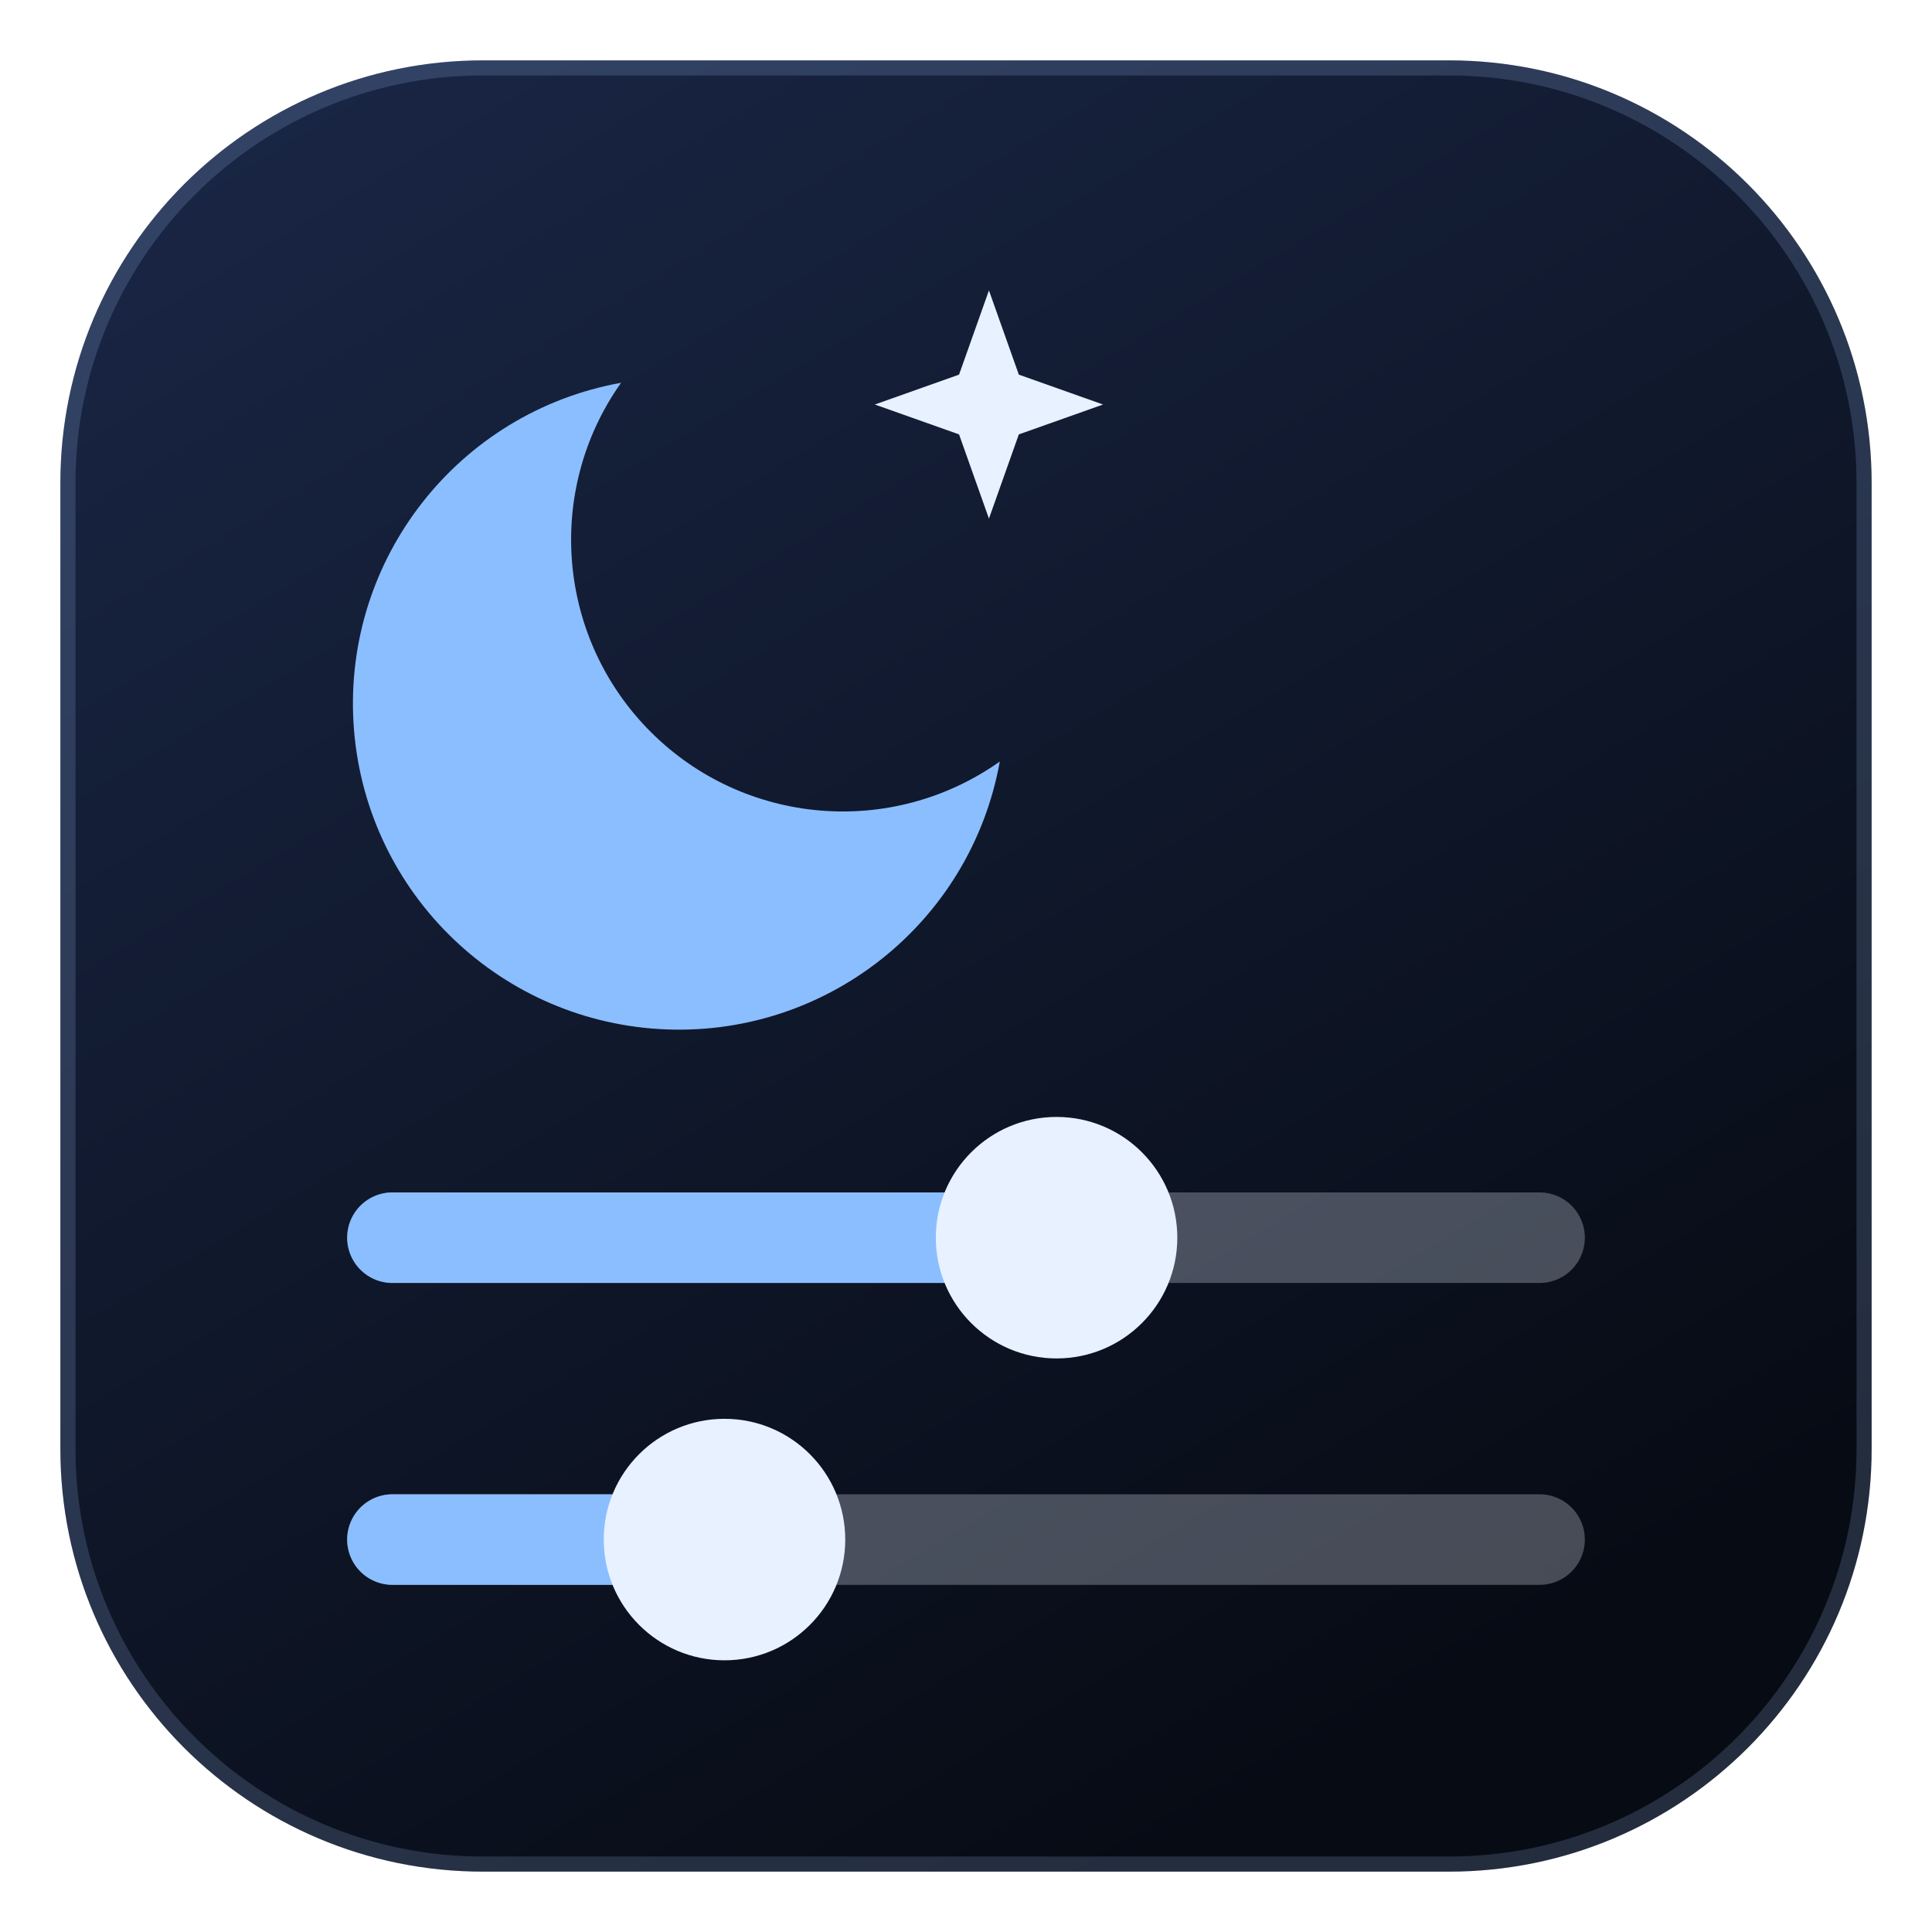
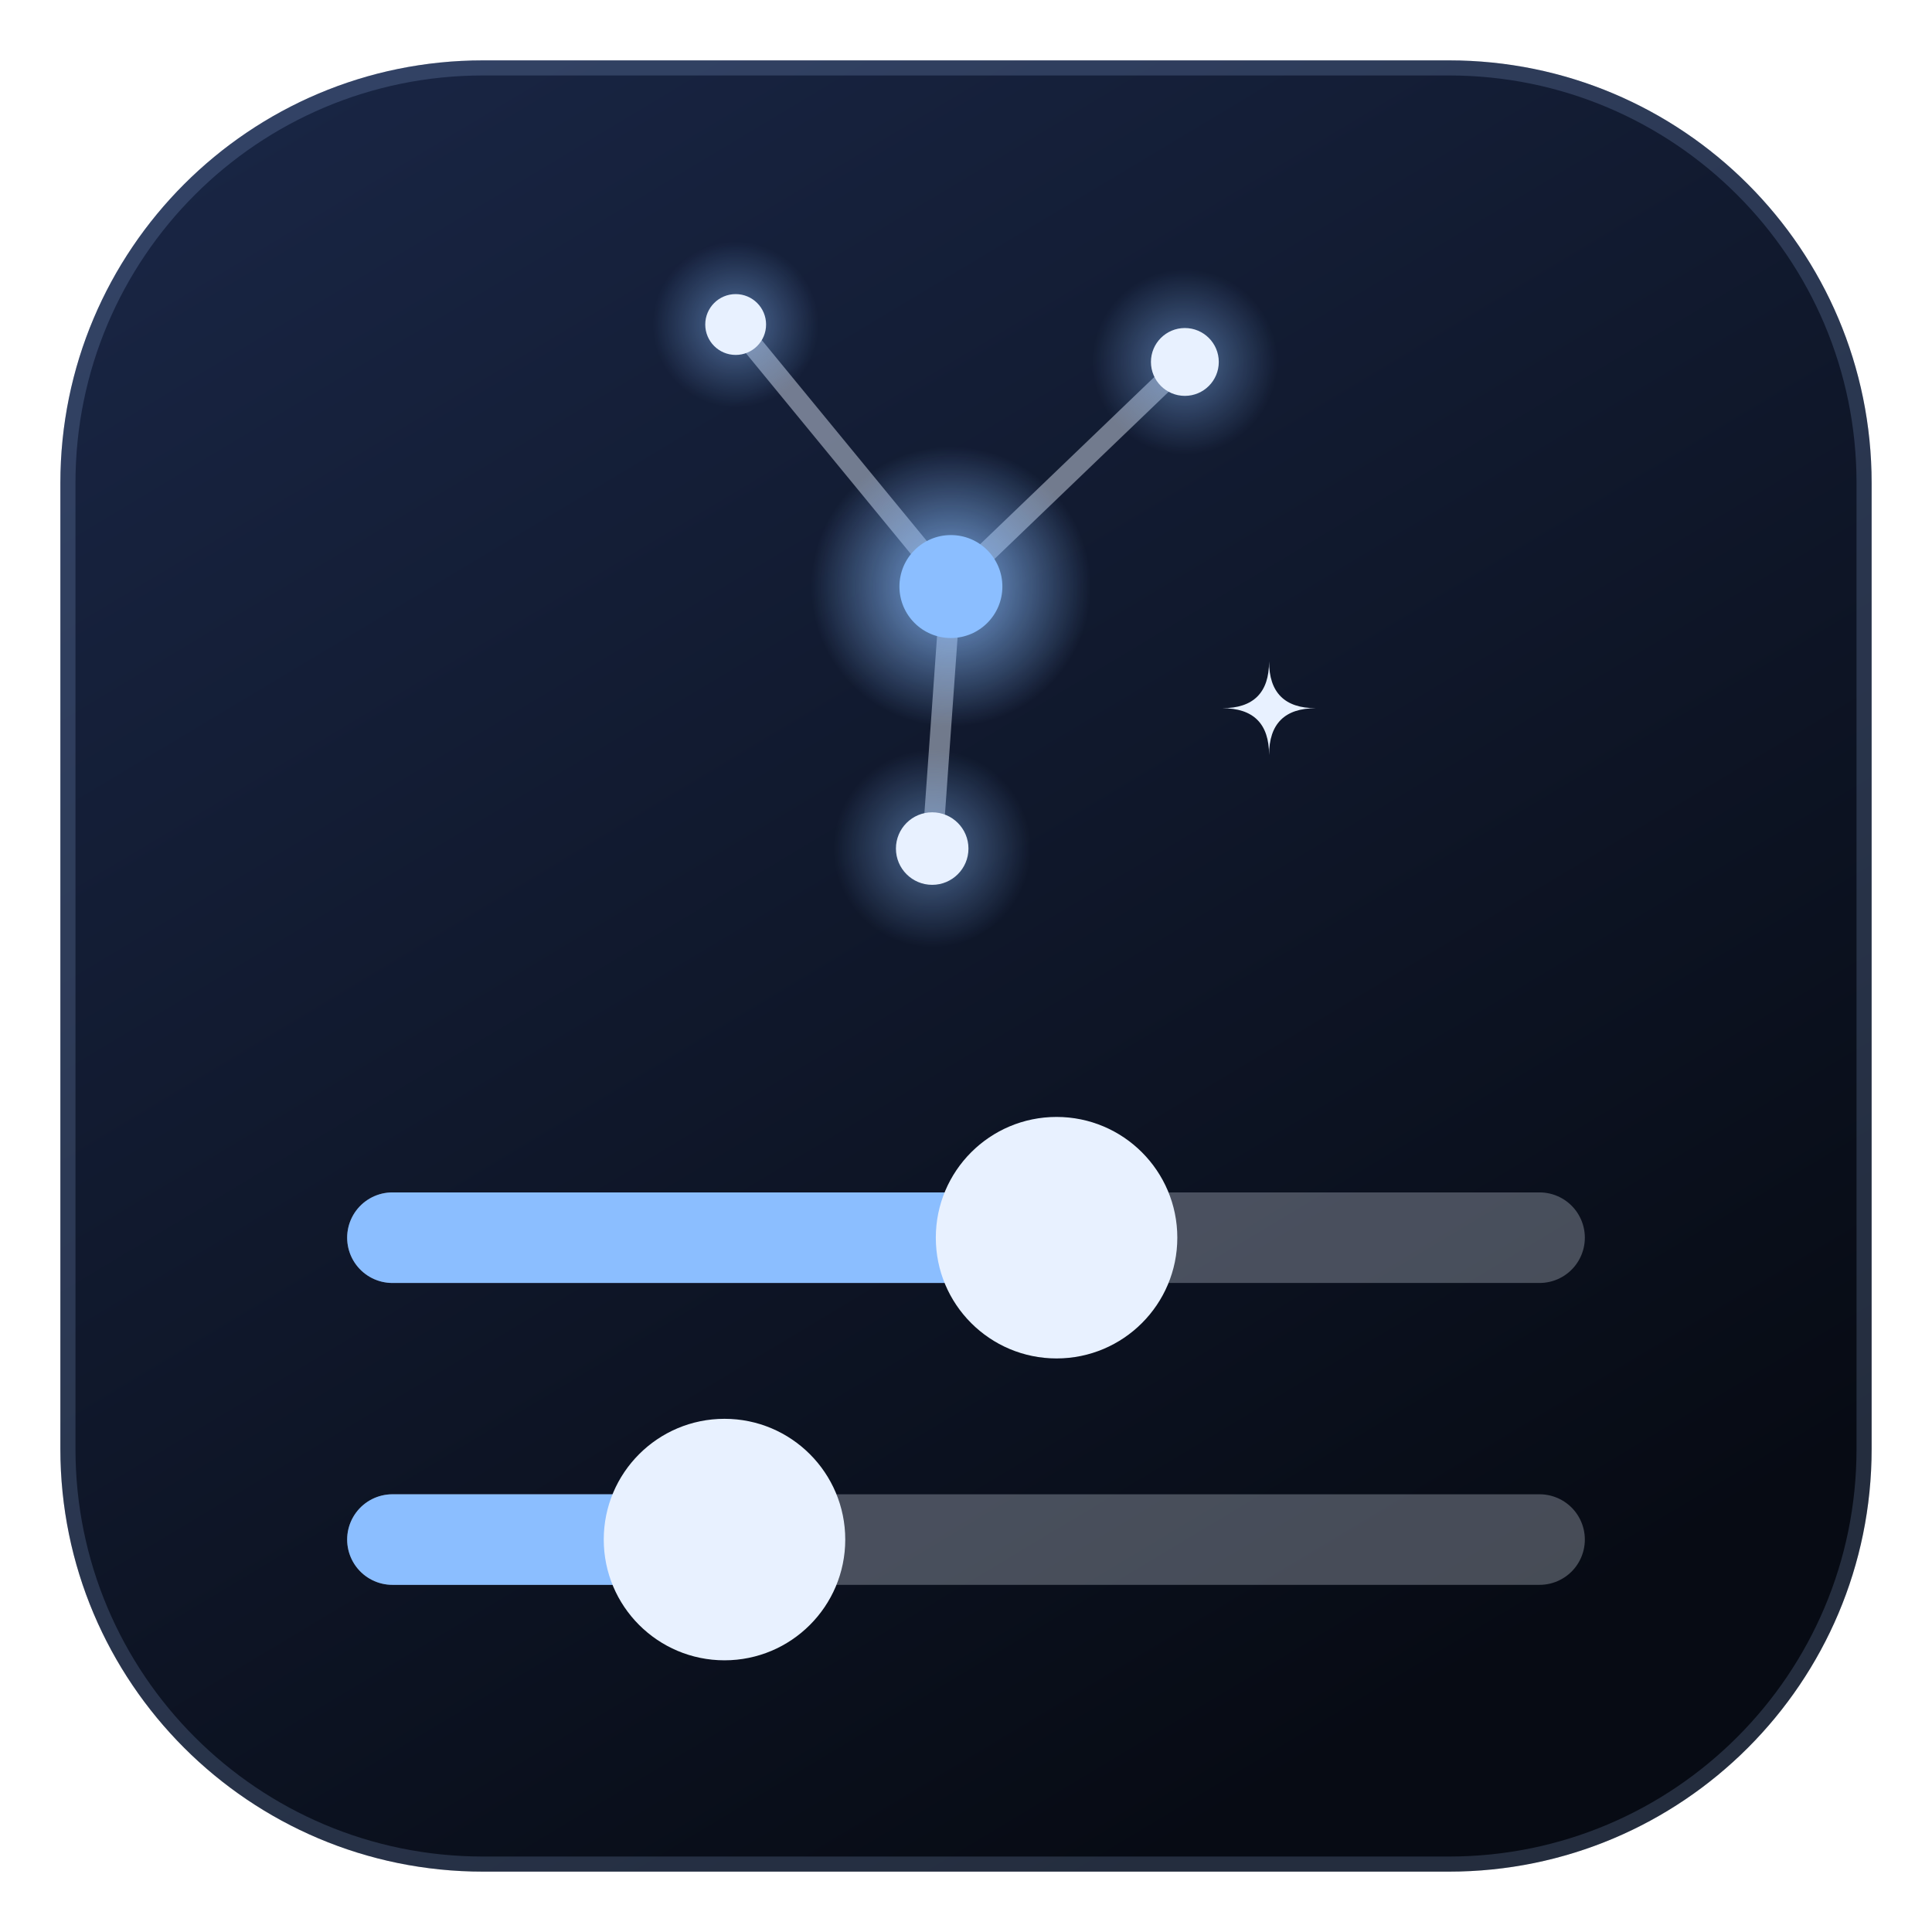
<svg xmlns="http://www.w3.org/2000/svg" viewBox="0 0 128 128">
  <defs>
    <linearGradient id="sky" x1="0" y1="0" x2="0.6" y2="1">
      <stop offset="0" stop-color="#1A2747" />
      <stop offset="1" stop-color="#070B14" />
    </linearGradient>
+     <radialGradient id="glow">
+       <stop offset="0" stop-color="#8BBEFF" stop-opacity=".9" />
+       <stop offset="1" stop-color="#8BBEFF" stop-opacity="0" />
+     </radialGradient>
  </defs>
  <rect x="4" y="4" width="120" height="120" rx="28" fill="url(#sky)" />
  <rect x="4.5" y="4.5" width="119" height="119" rx="27.5" fill="none" stroke="#AAC8FF" stroke-opacity=".18" />
-   <g transform="translate(18 16) scale(3.6)">
-     <path fill="#8BBEFF" d="M6.43 2.6A6 6 0 1 0 13.4 9.57A5 5 0 0 1 6.43 2.6Z" />
-     <path fill="#E8F1FF" d="M13.2 0.9l.55 1.55 1.55.55-1.55.55-.55 1.55-.55-1.55-1.55-.55 1.55-.55z" />
+   <g transform="translate(32 6) scale(0.62)">
+     <line x1="27" y1="25" x2="50" y2="53" stroke="#E8F1FF" stroke-opacity=".45" stroke-width="2.2" stroke-linecap="round" />
+     <line x1="75" y1="29" x2="50" y2="53" stroke="#E8F1FF" stroke-opacity=".45" stroke-width="2.2" stroke-linecap="round" />
+     <line x1="50" y1="53" x2="48" y2="81" stroke="#E8F1FF" stroke-opacity=".45" stroke-width="2.2" stroke-linecap="round" />
+     <circle cx="27" cy="25" r="8.84" fill="url(#glow)" opacity="0.55" />
+     <circle cx="27" cy="25" r="3.25" fill="#E8F1FF" />
+     <circle cx="75" cy="29" r="9.86" fill="url(#glow)" opacity="0.55" />
+     <circle cx="75" cy="29" r="3.625" fill="#E8F1FF" />
+     <circle cx="50" cy="53" r="14.96" fill="url(#glow)" opacity="0.95" />
+     <circle cx="50" cy="53" r="5.5" fill="#8BBEFF" />
+     <circle cx="48" cy="81" r="10.54" fill="url(#glow)" opacity="0.55" />
+     <circle cx="48" cy="81" r="3.875" fill="#E8F1FF" />
+     <path fill="#E8F1FF" d="M84 61Q84 66 89 66Q84 66 84 71Q84 66 79 66Q84 66 84 61Z" />
  </g>
  <g stroke-linecap="round" stroke-width="6">
    <path d="M26 82h76" stroke="#E8F1FF" stroke-opacity=".28" />
    <path d="M26 82h44" stroke="#8BBEFF" />
    <path d="M26 102h76" stroke="#E8F1FF" stroke-opacity=".28" />
    <path d="M26 102h22" stroke="#8BBEFF" />
  </g>
  <circle cx="70" cy="82" r="8" fill="#E8F1FF" />
  <circle cx="48" cy="102" r="8" fill="#E8F1FF" />
</svg>
